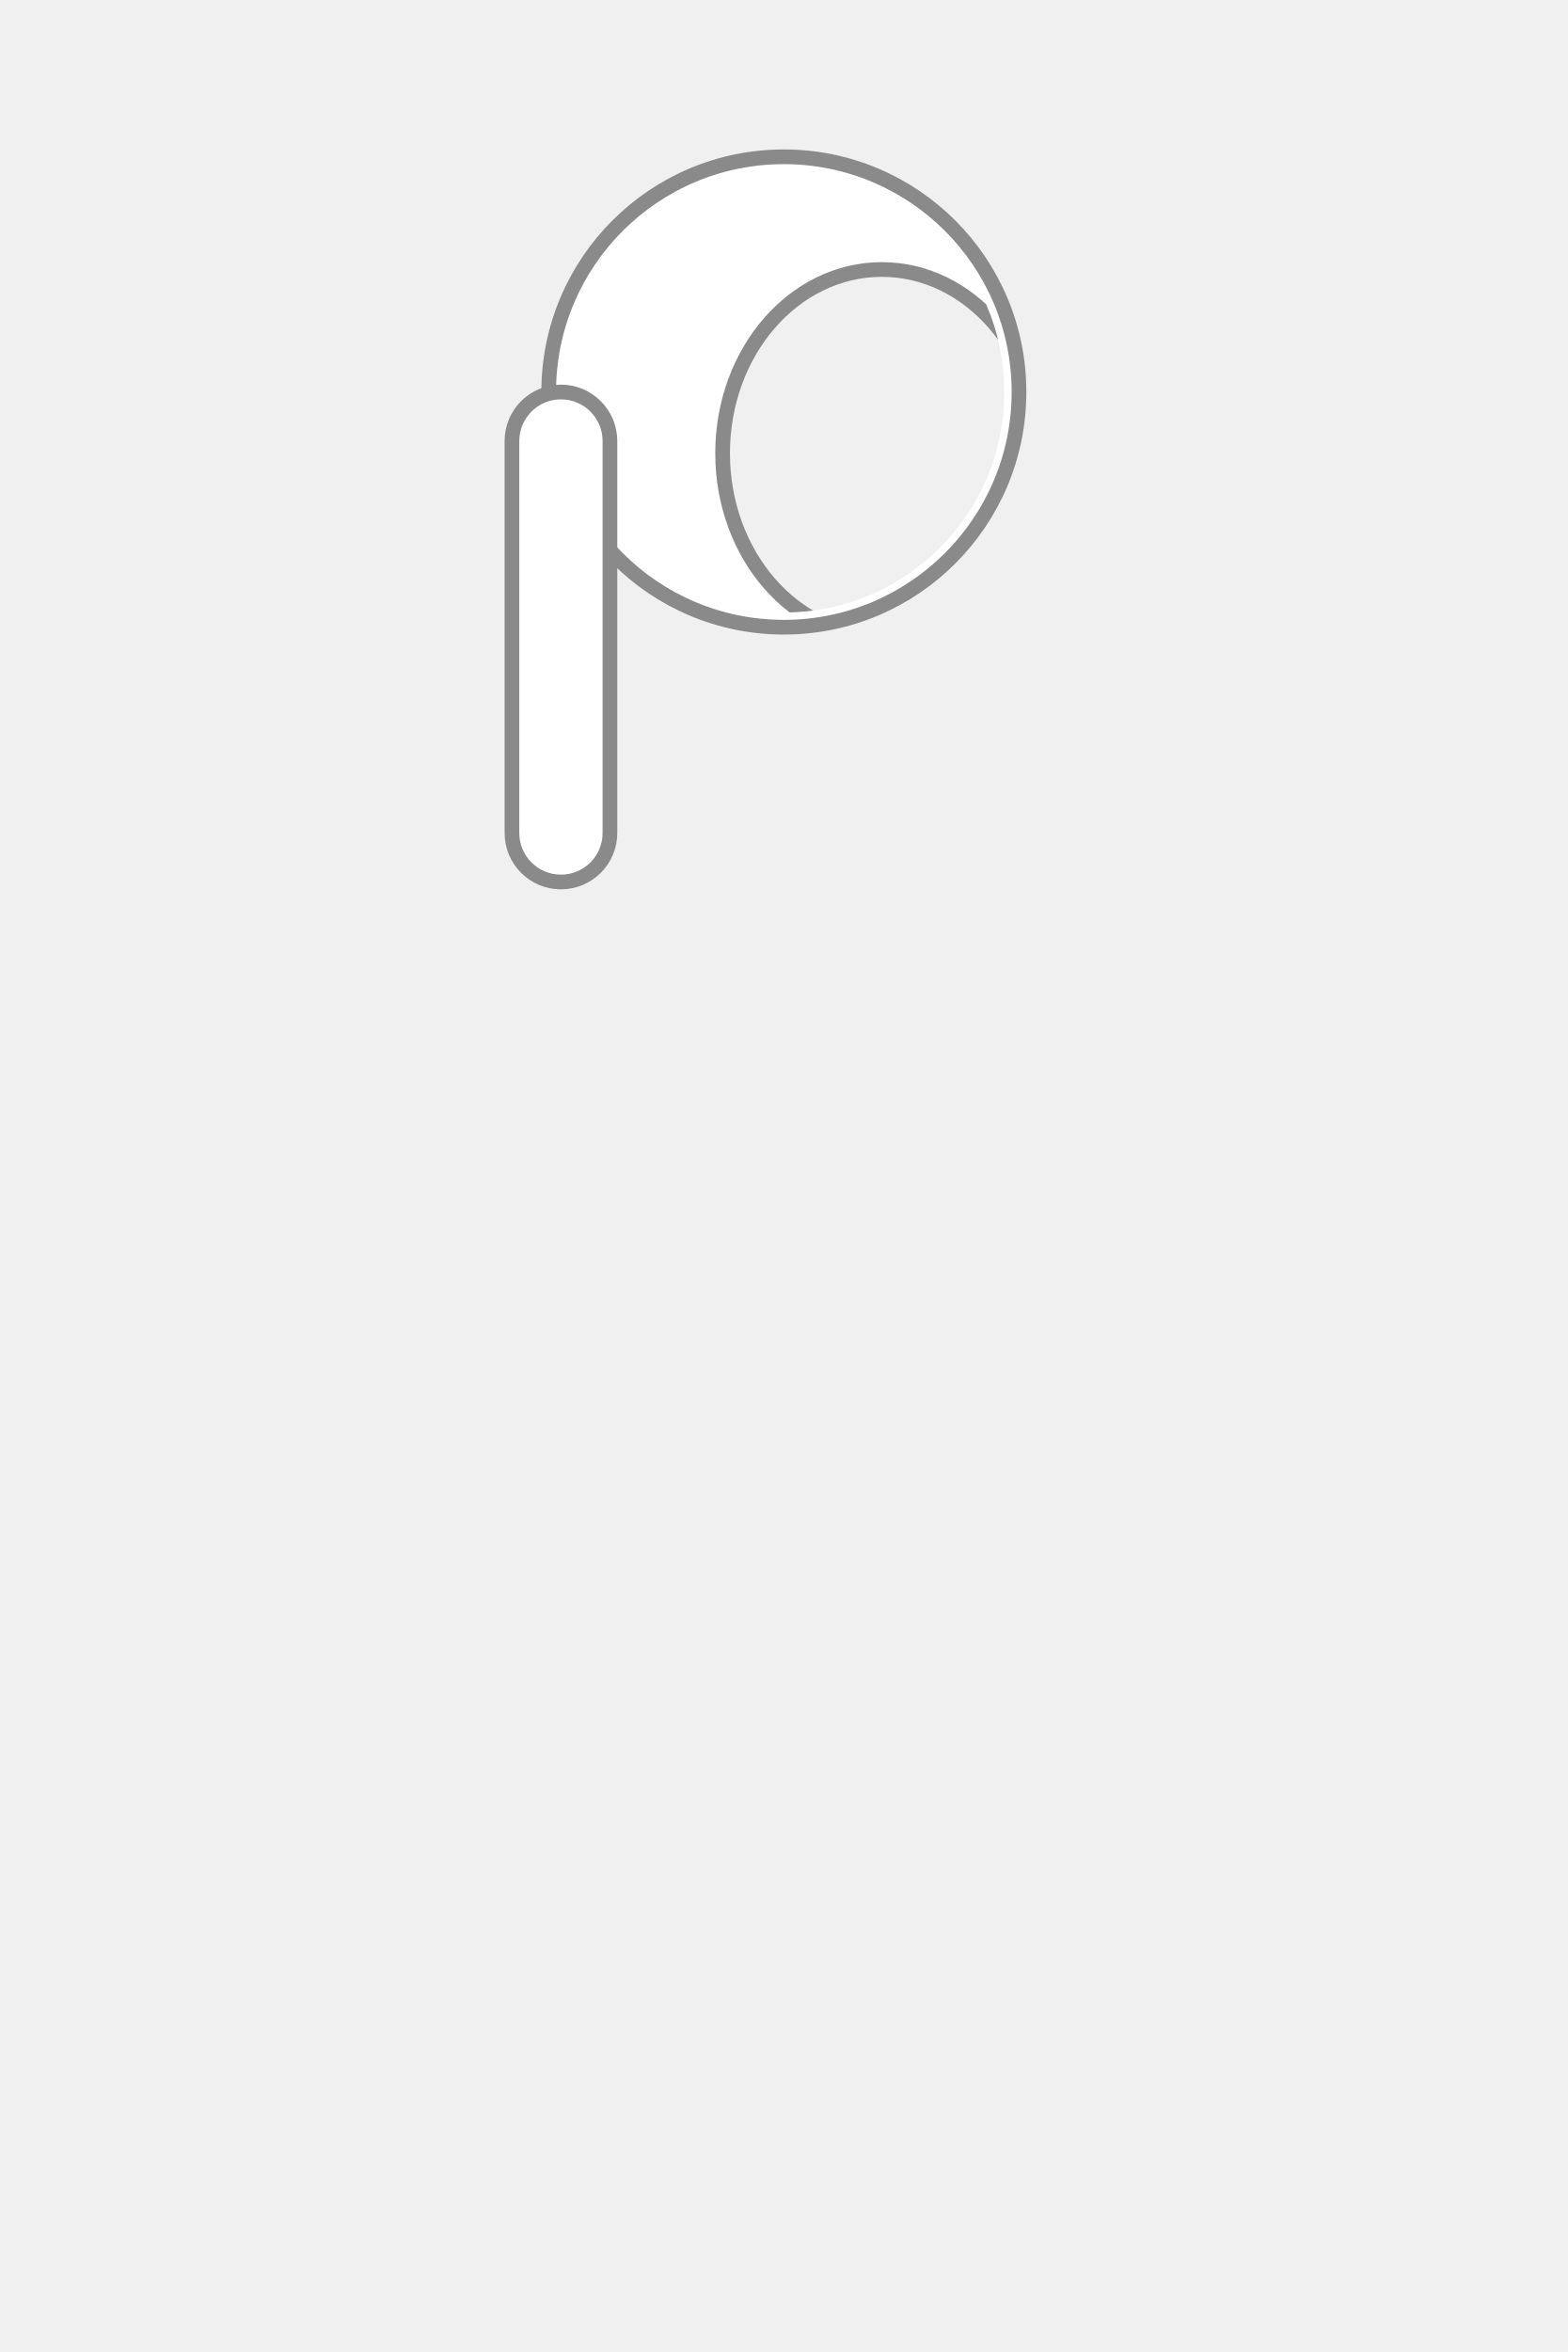
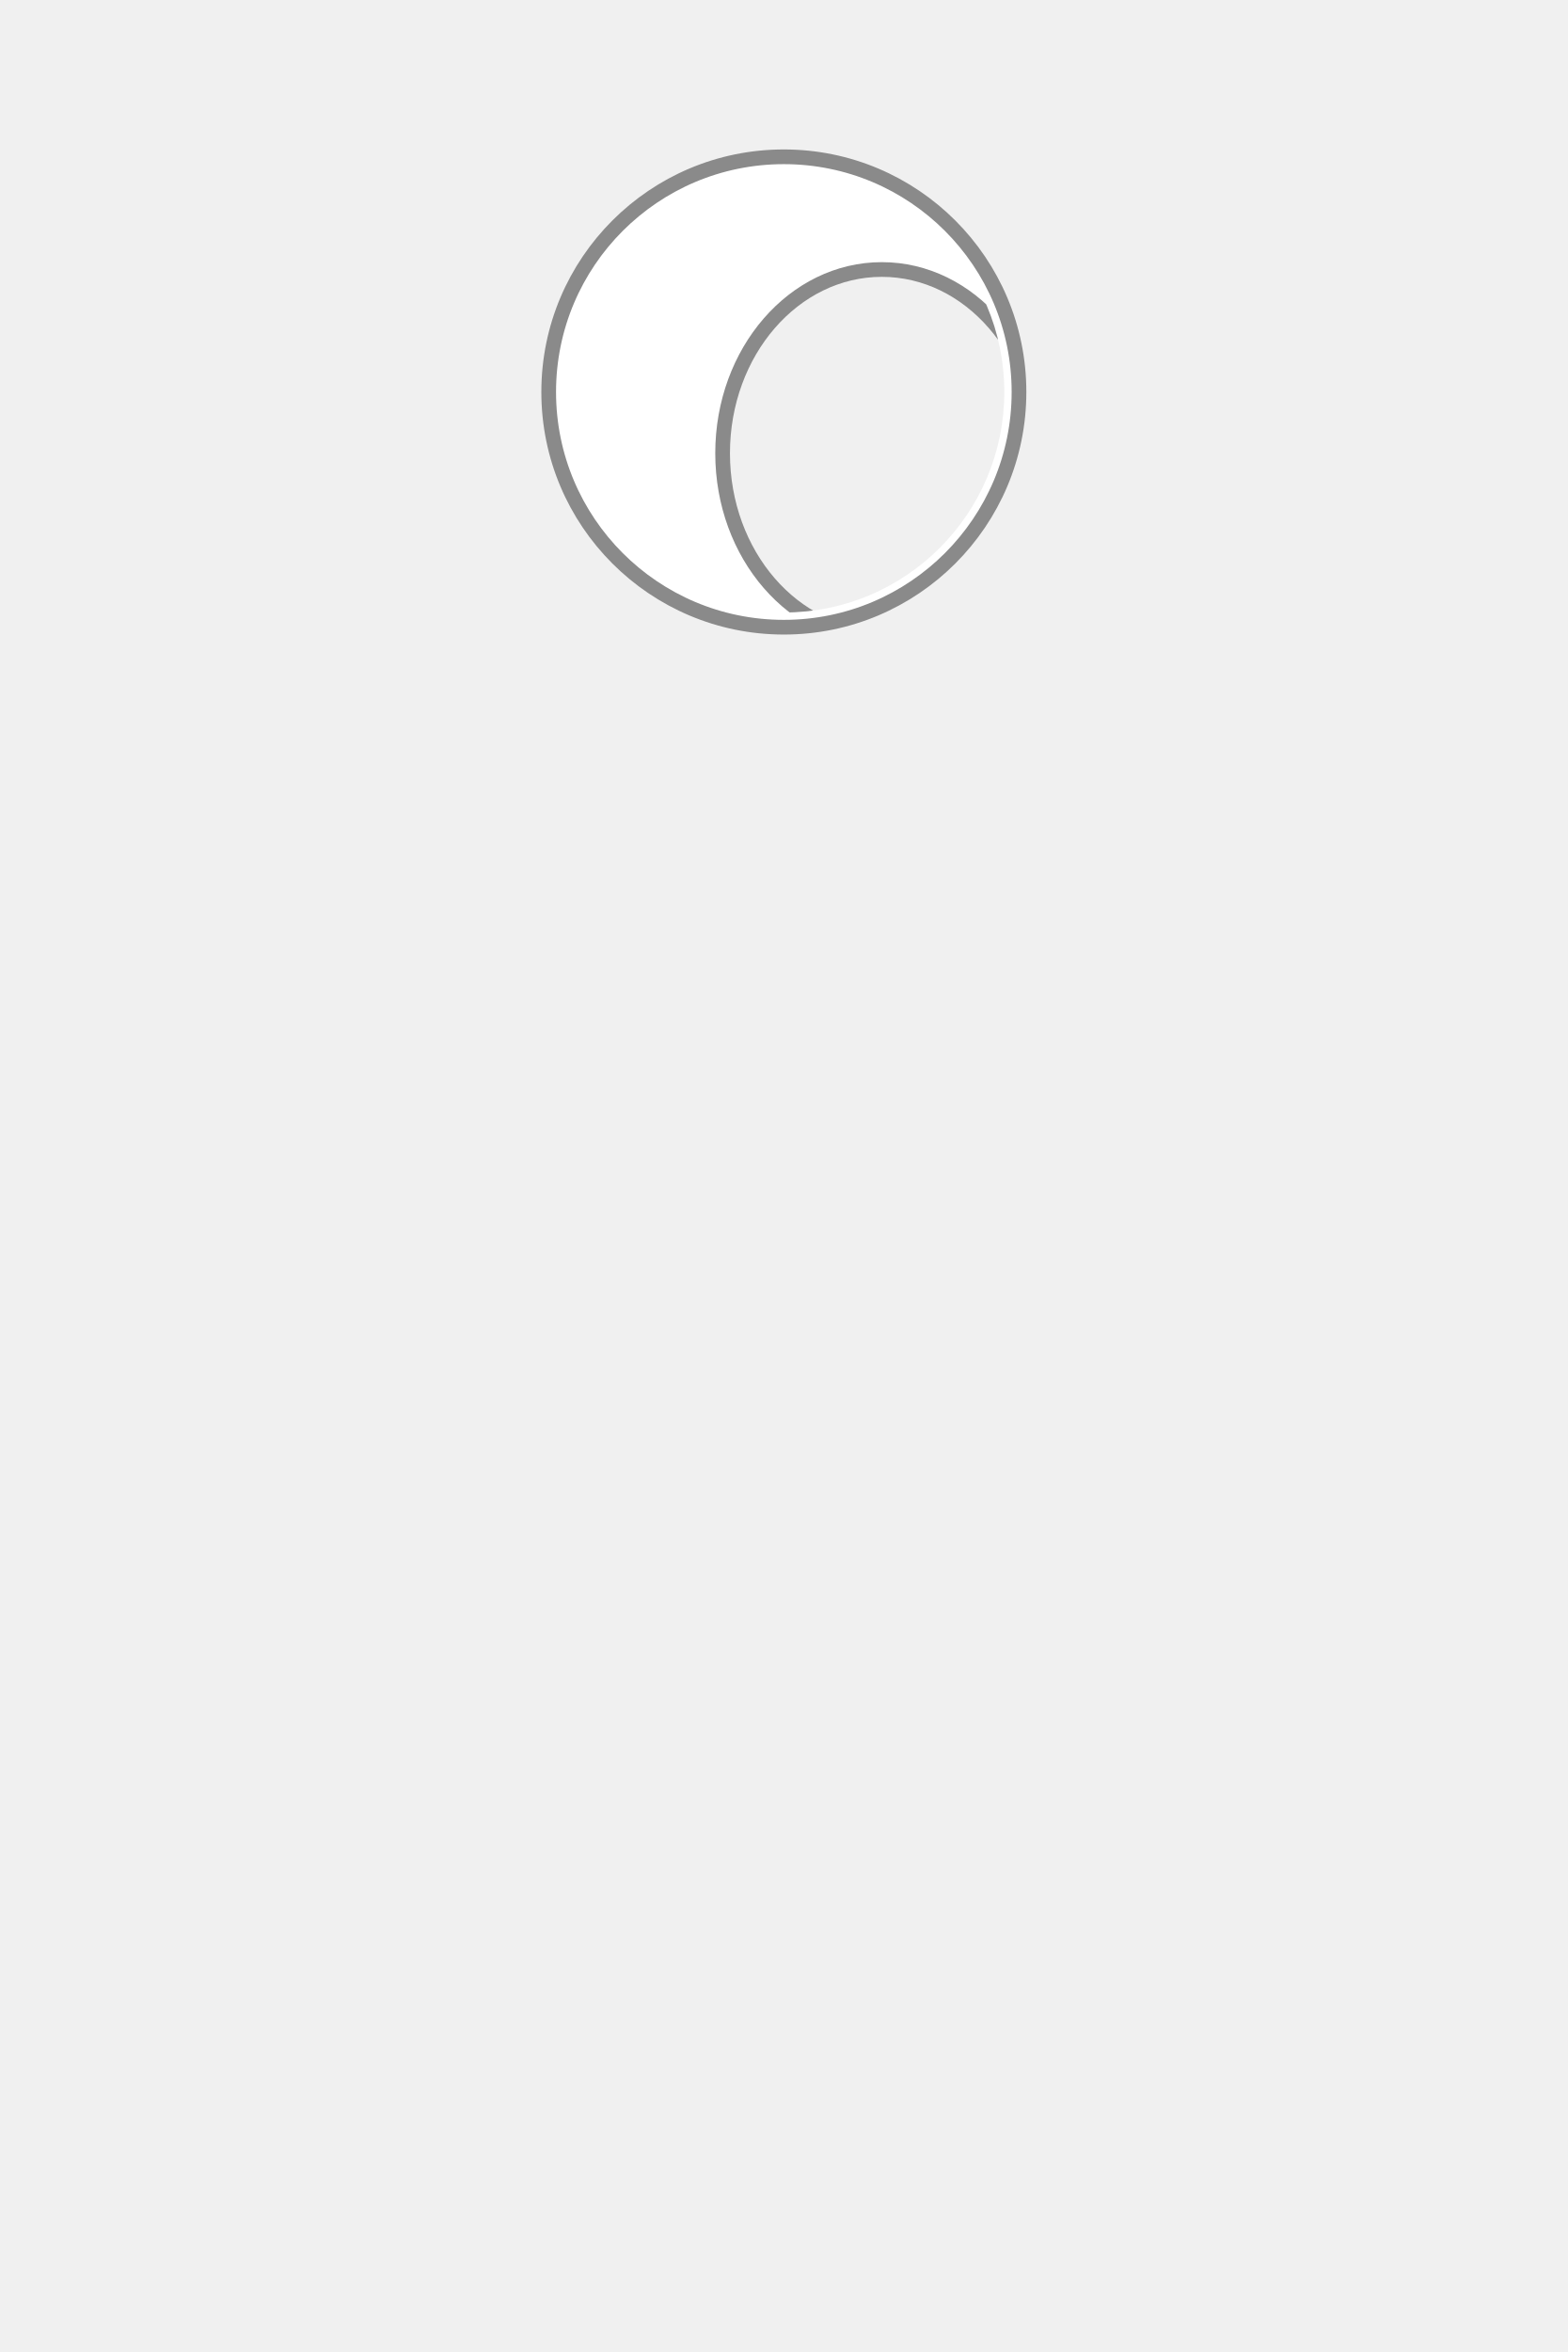
<svg xmlns="http://www.w3.org/2000/svg" width="192" height="288" viewBox="0 0 192 288">
  <g transform="translate(96 72) scale(3)">
    <defs>
      <clipPath id="head">
        <path d="M -9 -8 A 9 9 0 1 0 9 -8 A 9 9 0 1 0 -9 -8 Z" />
      </clipPath>
      <clipPath id="hair-mass">
        <path d="M -9.6 -8 A 9.6 9.6 0 1 0 9.6 -8 A 9.6 9.6 0 1 0 -9.6 -8 Z" />
      </clipPath>
      <mask id="face-window" maskUnits="userSpaceOnUse" x="-40" y="-60" width="80" height="100">
        <rect x="-40" y="-60" width="80" height="100" fill="white" />
        <path d="M -2.5 -5.5 A 6.5 7.5 0 1 0 10.5 -5.5 A 6.5 7.5 0 1 0 -2.5 -5.5 Z" fill="black" clip-path="url(#head)" />
      </mask>
    </defs>
    <path d="M -9.6 -8 A 9.6 9.6 0 1 0 9.6 -8 A 9.6 9.6 0 1 0 -9.6 -8 Z" fill="#ffffff" stroke="#8a8a8a" stroke-width="0.6" mask="url(#face-window)" />
    <g clip-path="url(#head)">
      <path d="M -2.5 -5.5 A 6.5 7.5 0 1 0 10.5 -5.5 A 6.5 7.5 0 1 0 -2.5 -5.5 Z" fill="none" stroke="#8a8a8a" stroke-width="0.6" stroke-linecap="round" clip-path="url(#hair-mass)" />
    </g>
-     <path d="M -9.1 -8 H -9.1 A 2 2 0 0 1 -7.1 -6 V 10 A 2 2 0 0 1 -9.1 12 H -9.1 A 2 2 0 0 1 -11.1 10 V -6 A 2 2 0 0 1 -9.1 -8 Z" fill="#ffffff" stroke="#8a8a8a" stroke-width="0.6" />
  </g>
</svg>
